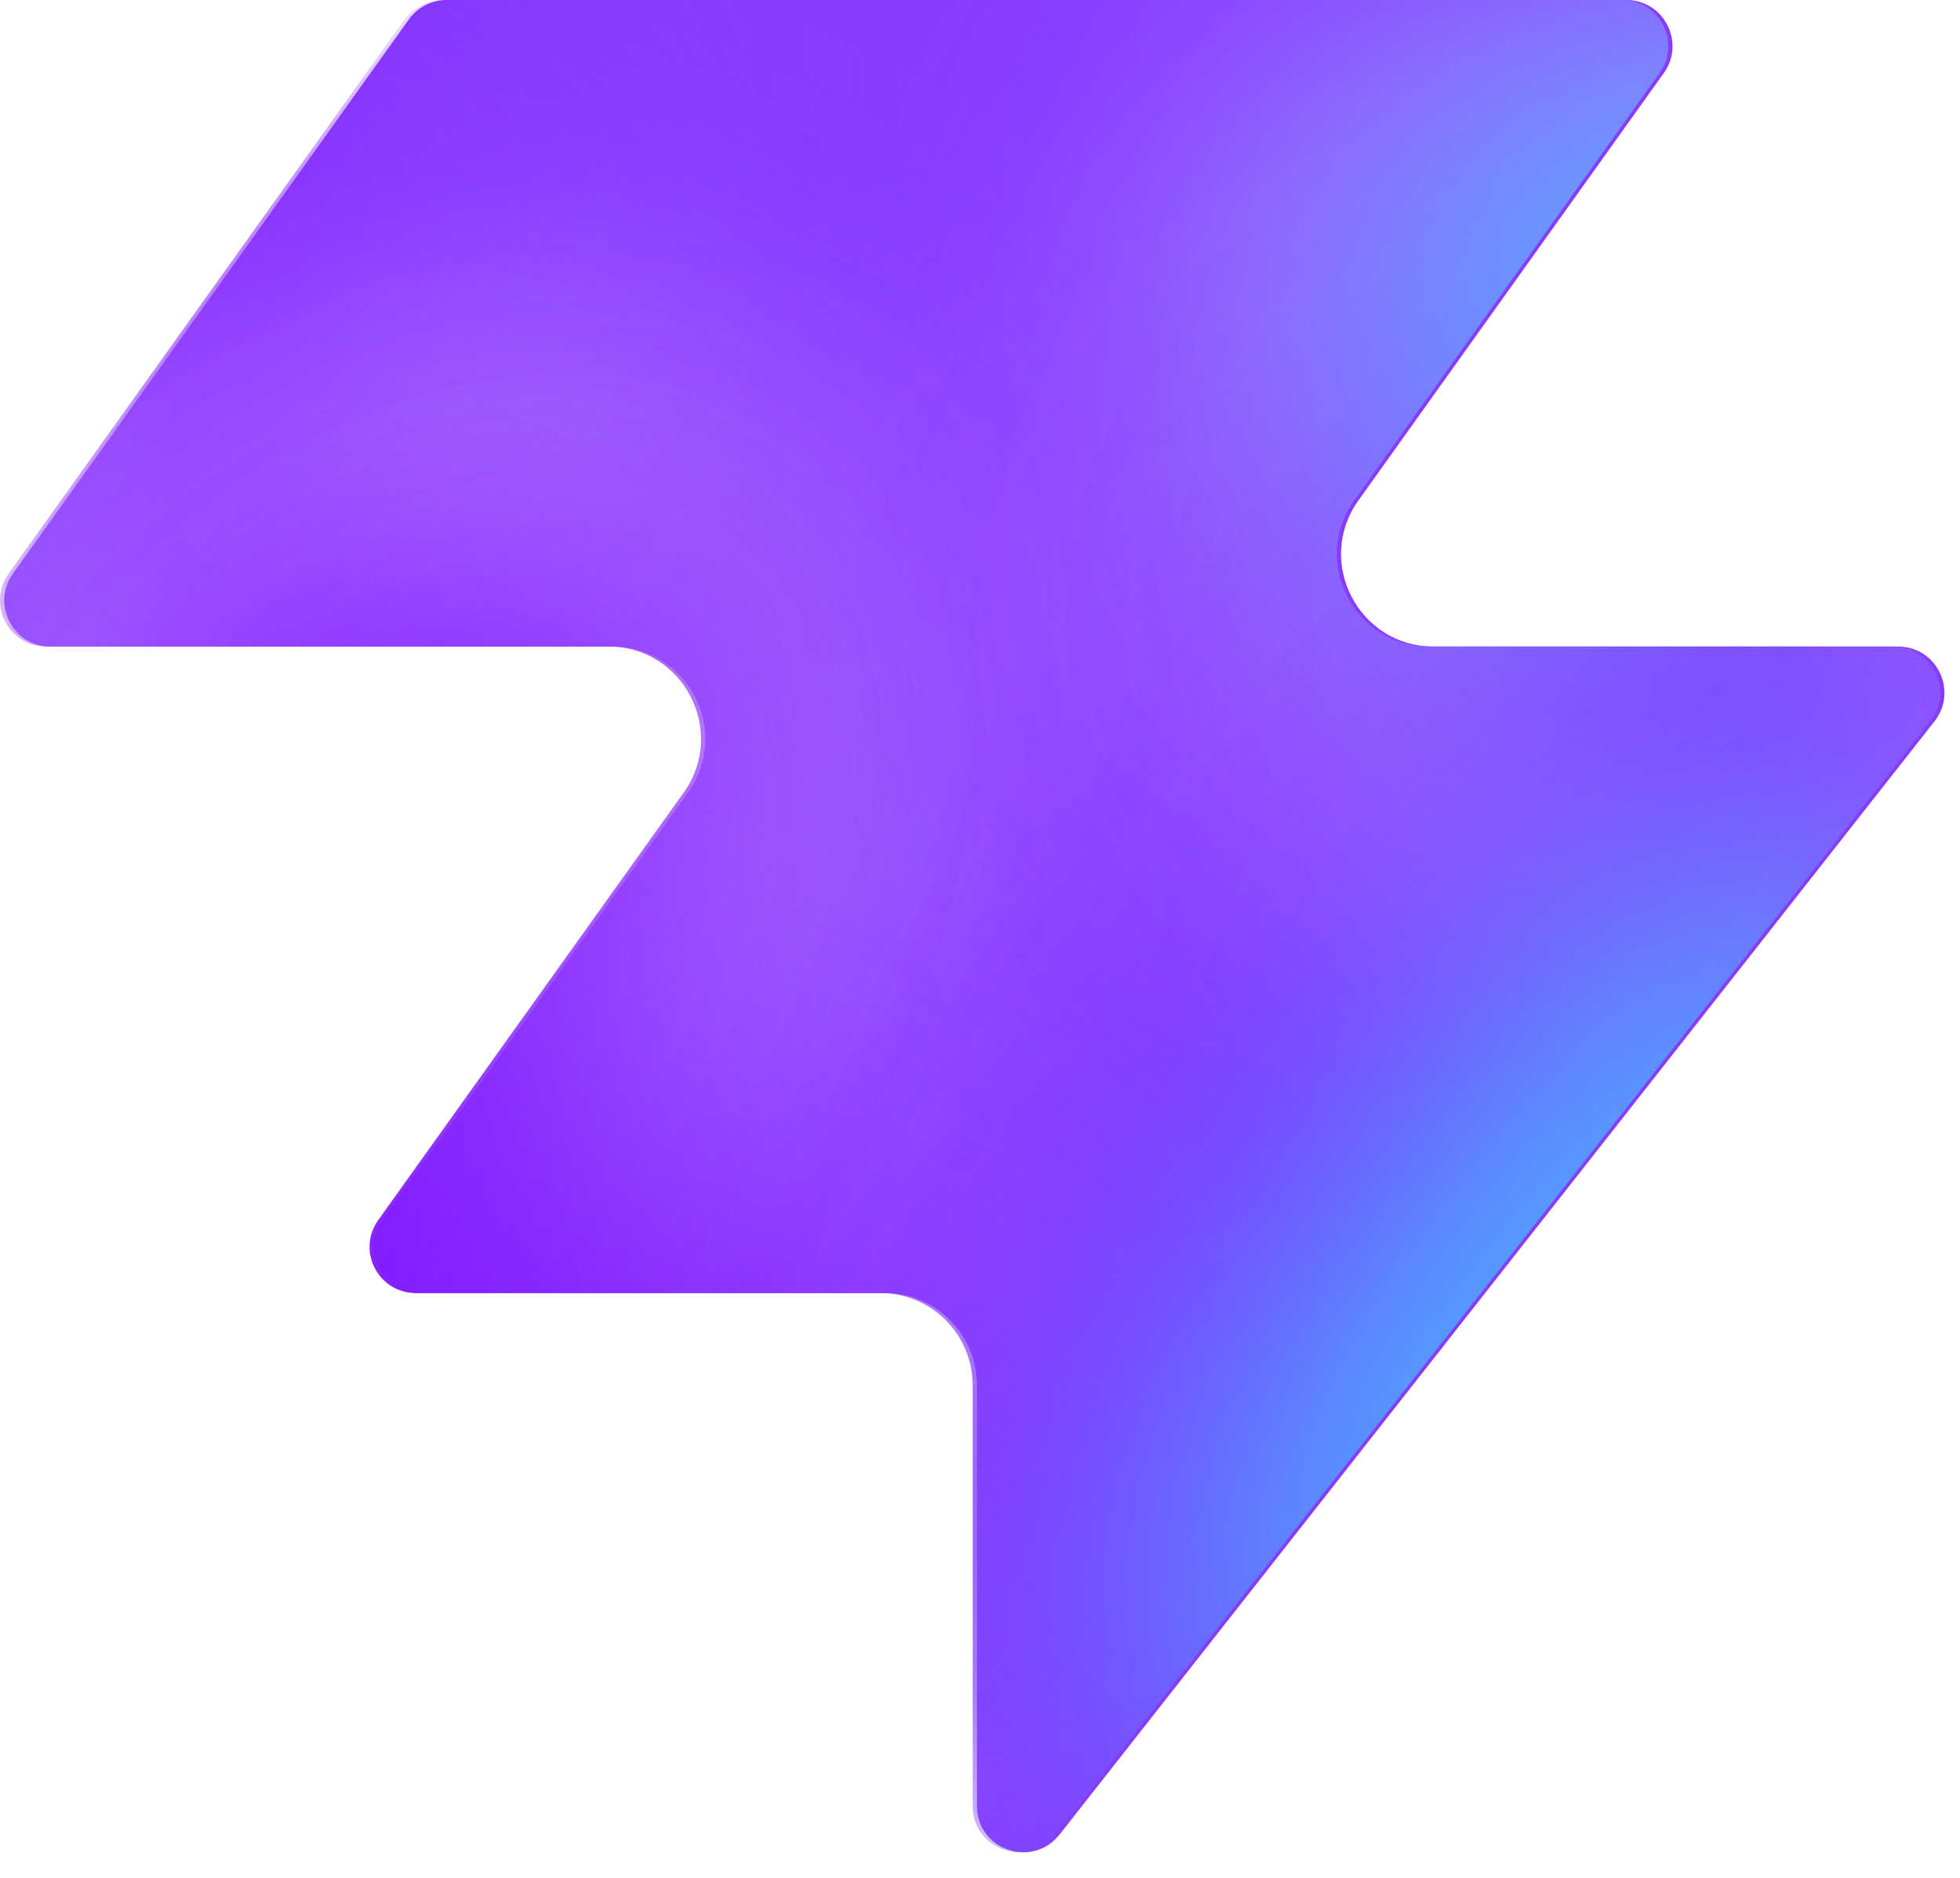
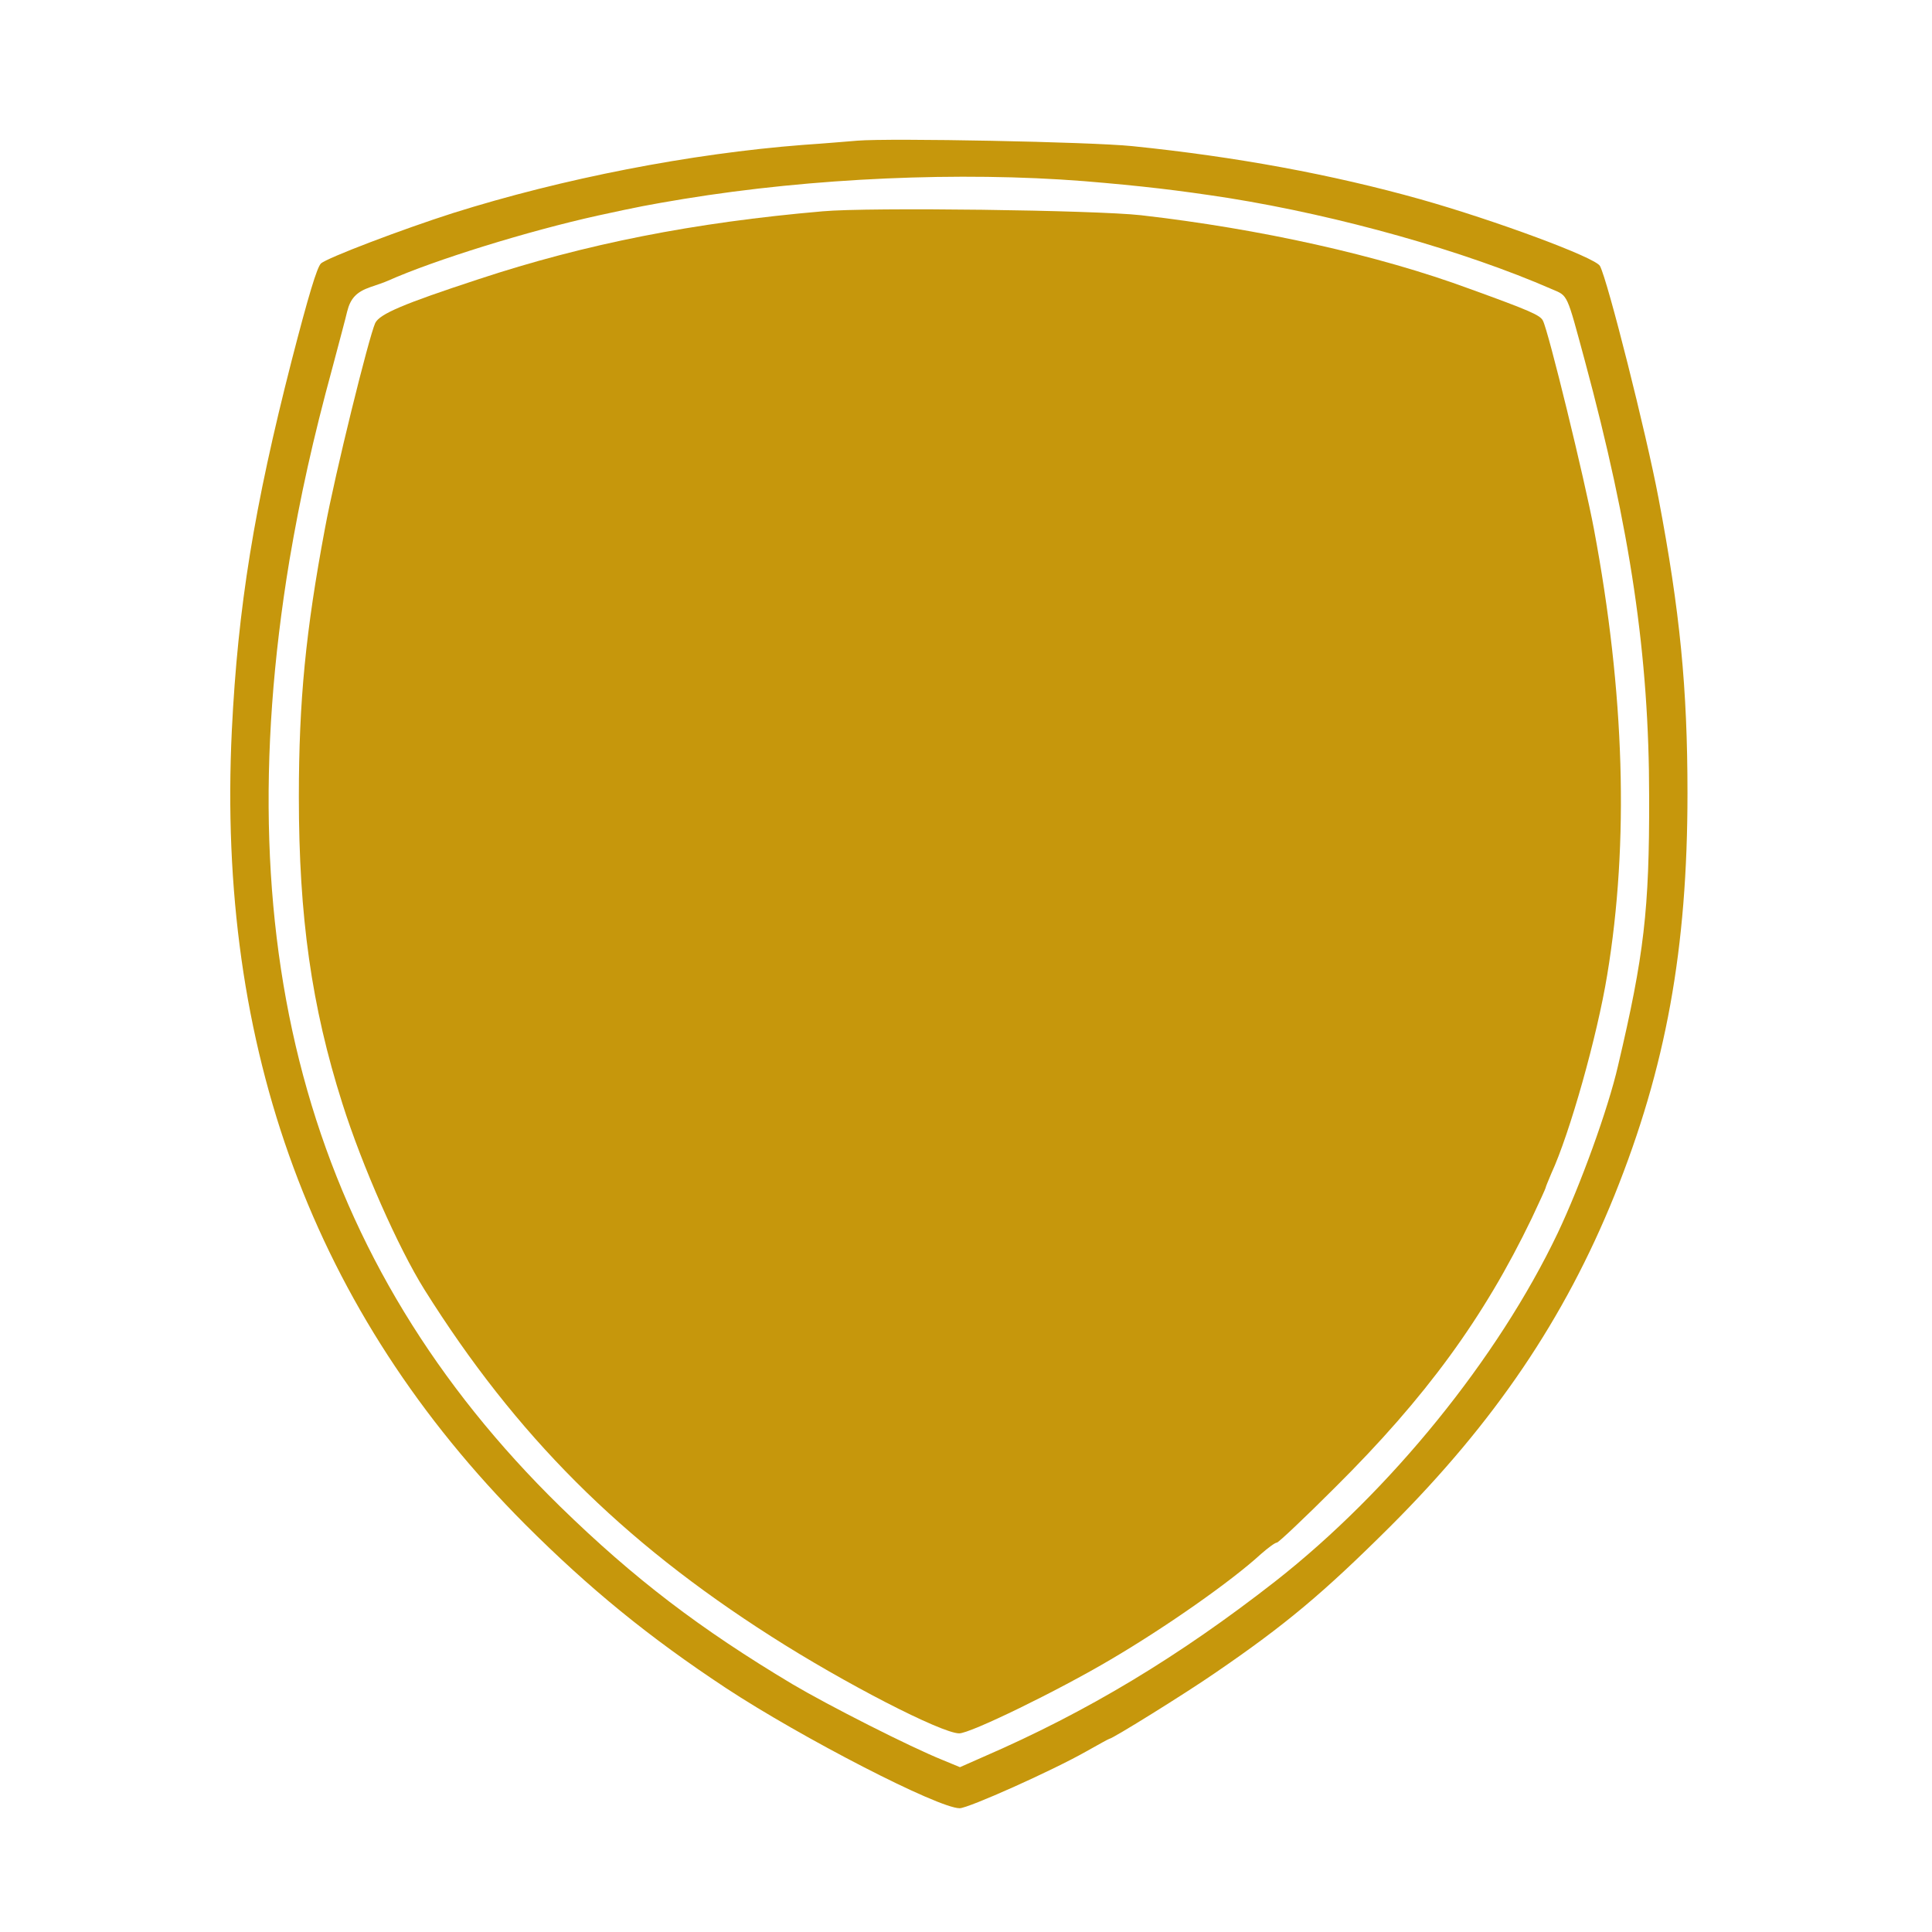
- <svg xmlns="http://www.w3.org/2000/svg" width="48" height="46" fill="none" viewBox="0 0 48 46">
-   <path fill="#863bff" d="M25.946 44.938c-.664.845-2.021.375-2.021-.698V33.937a2.26 2.26 0 0 0-2.262-2.262H10.287c-.92 0-1.456-1.04-.92-1.788l7.48-10.471c1.07-1.497 0-3.578-1.842-3.578H1.237c-.92 0-1.456-1.04-.92-1.788L10.013.474c.214-.297.556-.474.92-.474h28.894c.92 0 1.456 1.04.92 1.788l-7.48 10.471c-1.07 1.498 0 3.579 1.842 3.579h11.377c.943 0 1.473 1.088.89 1.83L25.947 44.94z" style="fill:#863bff;fill:color(display-p3 .525 .23 1);fill-opacity:1" />
-   <mask id="a" width="48" height="46" x="0" y="0" maskUnits="userSpaceOnUse" style="mask-type:alpha">
-     <path fill="#000" d="M25.842 44.938c-.664.844-2.021.375-2.021-.698V33.937a2.26 2.26 0 0 0-2.262-2.262H10.183c-.92 0-1.456-1.04-.92-1.788l7.48-10.471c1.07-1.498 0-3.579-1.842-3.579H1.133c-.92 0-1.456-1.04-.92-1.787L9.91.473c.214-.297.556-.474.92-.474h28.894c.92 0 1.456 1.04.92 1.788l-7.48 10.471c-1.07 1.498 0 3.578 1.842 3.578h11.377c.943 0 1.473 1.088.89 1.832L25.843 44.94z" style="fill:#000;fill-opacity:1" />
-   </mask>
-   <g mask="url(#a)">
-     <g filter="url(#b)">
-       <ellipse cx="5.508" cy="14.704" fill="#ede6ff" rx="5.508" ry="14.704" style="fill:#ede6ff;fill:color(display-p3 .927 .903 1);fill-opacity:1" transform="matrix(.00324 1 1 -.00324 -4.47 31.516)" />
-     </g>
-     <g filter="url(#c)">
-       <ellipse cx="10.399" cy="29.851" fill="#ede6ff" rx="10.399" ry="29.851" style="fill:#ede6ff;fill:color(display-p3 .927 .903 1);fill-opacity:1" transform="matrix(.00324 1 1 -.00324 -39.328 7.883)" />
-     </g>
-     <g filter="url(#d)">
-       <ellipse cx="5.508" cy="30.487" fill="#7e14ff" rx="5.508" ry="30.487" style="fill:#7e14ff;fill:color(display-p3 .492 .077 1);fill-opacity:1" transform="rotate(89.814 -25.913 -14.639)scale(1 -1)" />
-     </g>
-     <g filter="url(#e)">
-       <ellipse cx="5.508" cy="30.599" fill="#7e14ff" rx="5.508" ry="30.599" style="fill:#7e14ff;fill:color(display-p3 .492 .077 1);fill-opacity:1" transform="rotate(89.814 -32.644 -3.334)scale(1 -1)" />
-     </g>
-     <g filter="url(#f)">
-       <ellipse cx="5.508" cy="30.599" fill="#7e14ff" rx="5.508" ry="30.599" style="fill:#7e14ff;fill:color(display-p3 .492 .077 1);fill-opacity:1" transform="matrix(.00324 1 1 -.00324 -34.34 30.47)" />
-     </g>
-     <g filter="url(#g)">
-       <ellipse cx="14.072" cy="22.078" fill="#ede6ff" rx="14.072" ry="22.078" style="fill:#ede6ff;fill:color(display-p3 .927 .903 1);fill-opacity:1" transform="rotate(93.35 24.506 48.493)scale(-1 1)" />
-     </g>
-     <g filter="url(#h)">
-       <ellipse cx="3.47" cy="21.501" fill="#7e14ff" rx="3.47" ry="21.501" style="fill:#7e14ff;fill:color(display-p3 .492 .077 1);fill-opacity:1" transform="rotate(89.009 28.708 47.59)scale(-1 1)" />
-     </g>
-     <g filter="url(#i)">
-       <ellipse cx="3.47" cy="21.501" fill="#7e14ff" rx="3.47" ry="21.501" style="fill:#7e14ff;fill:color(display-p3 .492 .077 1);fill-opacity:1" transform="rotate(89.009 28.708 47.59)scale(-1 1)" />
-     </g>
-     <g filter="url(#j)">
-       <ellipse cx=".387" cy="8.972" fill="#7e14ff" rx="4.407" ry="29.108" style="fill:#7e14ff;fill:color(display-p3 .492 .077 1);fill-opacity:1" transform="rotate(39.51 .387 8.972)" />
-     </g>
-     <g filter="url(#k)">
-       <ellipse cx="47.523" cy="-6.092" fill="#7e14ff" rx="4.407" ry="29.108" style="fill:#7e14ff;fill:color(display-p3 .492 .077 1);fill-opacity:1" transform="rotate(37.892 47.523 -6.092)" />
-     </g>
-     <g filter="url(#l)">
-       <ellipse cx="41.412" cy="6.333" fill="#47bfff" rx="5.971" ry="9.665" style="fill:#47bfff;fill:color(display-p3 .28 .748 1);fill-opacity:1" transform="rotate(37.892 41.412 6.333)" />
-     </g>
-     <g filter="url(#m)">
-       <ellipse cx="-1.879" cy="38.332" fill="#7e14ff" rx="4.407" ry="29.108" style="fill:#7e14ff;fill:color(display-p3 .492 .077 1);fill-opacity:1" transform="rotate(37.892 -1.88 38.332)" />
-     </g>
-     <g filter="url(#n)">
-       <ellipse cx="-1.879" cy="38.332" fill="#7e14ff" rx="4.407" ry="29.108" style="fill:#7e14ff;fill:color(display-p3 .492 .077 1);fill-opacity:1" transform="rotate(37.892 -1.88 38.332)" />
-     </g>
-     <g filter="url(#o)">
-       <ellipse cx="35.651" cy="29.907" fill="#7e14ff" rx="4.407" ry="29.108" style="fill:#7e14ff;fill:color(display-p3 .492 .077 1);fill-opacity:1" transform="rotate(37.892 35.651 29.907)" />
-     </g>
-     <g filter="url(#p)">
-       <ellipse cx="38.418" cy="32.4" fill="#47bfff" rx="5.971" ry="15.297" style="fill:#47bfff;fill:color(display-p3 .28 .748 1);fill-opacity:1" transform="rotate(37.892 38.418 32.4)" />
-     </g>
+ <svg xmlns="http://www.w3.org/2000/svg" version="1.0" width="640pt" height="640pt" viewBox="0 0 640 640" preserveAspectRatio="xMidYMid meet">
+   <g transform="translate(0,640) scale(0.1,-0.1)" fill="#C6970C" stroke="none">
+     <path d="M2840 5934c-25-2-106-9-180-14-374-29-795-111-1160-226-166-53-419-149-437-167-13-13-41-105-97-322-124-484-178-816-198-1224-51-1056 271-1928 972-2631 212-212 409-373 665-542 251-165 703-398 774-398 29 0 308 125 419 188 41 23 75 42 77 42 10 0 253 151 350 218 234 160 359 265 581 486 346 346 577 688 742 1096 171 425 242 817 242 1332 0 349-25 604-96 978-40 212-169 724-194 769-15 28-347 151-595 221-292 82-611 141-955 176-137 14-802 27-910 18z m750-134c193-16 312-30 480-56 368-59 780-175 1071-302 54-23 48-12 109-237 151-560 213-977 213-1445 1-374-17-525-103-890-33-144-125-397-200-555-198-415-555-855-935-1153-320-250-624-433-968-582l-77-34-58 24c-109 44-377 180-497 251-306 183-524 349-769 588-822 804-1114 1828-897 3136 36 211 77 398 143 640 22 83 44 165 48 183 11 44 31 65 77 81 21 7 47 16 58 21 155 69 465 165 696 216 138 30 164 35 284 55 428 70 916 91 1325 59z" />
+     <path d="M2725 5700c-427-37-786-108-1140-225-250-82-327-115-342-145-21-46-133-498-167-683-63-336-86-567-86-887 0-397 42-694 144-1015 65-206 185-478 272-617 303-483 652-832 1149-1149 242-155 563-320 622-321 36-1 329 142 503 245 182 107 399 259 497 349 24 21 47 38 53 38 5 0 92 82 193 183 301 299 492 561 651 891 25 53 46 99 46 101 0 3 9 24 19 48 61 132 152 455 185 657 73 440 58 935-44 1478-31 165-151 657-169 690-9 18-43 33-242 105-303 112-696 199-1089 244-152 17-901 27-1055 13z" />
  </g>
-   <defs>
-     <filter id="b" width="60.045" height="41.654" x="-19.77" y="16.149" color-interpolation-filters="sRGB" filterUnits="userSpaceOnUse">
-       <feFlood flood-opacity="0" result="BackgroundImageFix" />
-       <feBlend in="SourceGraphic" in2="BackgroundImageFix" result="shape" />
-       <feGaussianBlur result="effect1_foregroundBlur_2002_17158" stdDeviation="7.659" />
-     </filter>
-     <filter id="c" width="90.34" height="51.437" x="-54.613" y="-7.533" color-interpolation-filters="sRGB" filterUnits="userSpaceOnUse">
-       <feFlood flood-opacity="0" result="BackgroundImageFix" />
-       <feBlend in="SourceGraphic" in2="BackgroundImageFix" result="shape" />
-       <feGaussianBlur result="effect1_foregroundBlur_2002_17158" stdDeviation="7.659" />
-     </filter>
-     <filter id="d" width="79.355" height="29.4" x="-49.64" y="2.03" color-interpolation-filters="sRGB" filterUnits="userSpaceOnUse">
-       <feFlood flood-opacity="0" result="BackgroundImageFix" />
-       <feBlend in="SourceGraphic" in2="BackgroundImageFix" result="shape" />
-       <feGaussianBlur result="effect1_foregroundBlur_2002_17158" stdDeviation="4.596" />
-     </filter>
-     <filter id="e" width="79.579" height="29.4" x="-45.045" y="20.029" color-interpolation-filters="sRGB" filterUnits="userSpaceOnUse">
-       <feFlood flood-opacity="0" result="BackgroundImageFix" />
-       <feBlend in="SourceGraphic" in2="BackgroundImageFix" result="shape" />
-       <feGaussianBlur result="effect1_foregroundBlur_2002_17158" stdDeviation="4.596" />
-     </filter>
-     <filter id="f" width="79.579" height="29.4" x="-43.513" y="21.178" color-interpolation-filters="sRGB" filterUnits="userSpaceOnUse">
-       <feFlood flood-opacity="0" result="BackgroundImageFix" />
-       <feBlend in="SourceGraphic" in2="BackgroundImageFix" result="shape" />
-       <feGaussianBlur result="effect1_foregroundBlur_2002_17158" stdDeviation="4.596" />
-     </filter>
-     <filter id="g" width="74.749" height="58.852" x="15.756" y="-17.901" color-interpolation-filters="sRGB" filterUnits="userSpaceOnUse">
-       <feFlood flood-opacity="0" result="BackgroundImageFix" />
-       <feBlend in="SourceGraphic" in2="BackgroundImageFix" result="shape" />
-       <feGaussianBlur result="effect1_foregroundBlur_2002_17158" stdDeviation="7.659" />
-     </filter>
-     <filter id="h" width="61.377" height="25.362" x="23.548" y="2.284" color-interpolation-filters="sRGB" filterUnits="userSpaceOnUse">
-       <feFlood flood-opacity="0" result="BackgroundImageFix" />
-       <feBlend in="SourceGraphic" in2="BackgroundImageFix" result="shape" />
-       <feGaussianBlur result="effect1_foregroundBlur_2002_17158" stdDeviation="4.596" />
-     </filter>
-     <filter id="i" width="61.377" height="25.362" x="23.548" y="2.284" color-interpolation-filters="sRGB" filterUnits="userSpaceOnUse">
-       <feFlood flood-opacity="0" result="BackgroundImageFix" />
-       <feBlend in="SourceGraphic" in2="BackgroundImageFix" result="shape" />
-       <feGaussianBlur result="effect1_foregroundBlur_2002_17158" stdDeviation="4.596" />
-     </filter>
-     <filter id="j" width="56.045" height="63.649" x="-27.636" y="-22.853" color-interpolation-filters="sRGB" filterUnits="userSpaceOnUse">
-       <feFlood flood-opacity="0" result="BackgroundImageFix" />
-       <feBlend in="SourceGraphic" in2="BackgroundImageFix" result="shape" />
-       <feGaussianBlur result="effect1_foregroundBlur_2002_17158" stdDeviation="4.596" />
-     </filter>
-     <filter id="k" width="54.814" height="64.646" x="20.116" y="-38.415" color-interpolation-filters="sRGB" filterUnits="userSpaceOnUse">
-       <feFlood flood-opacity="0" result="BackgroundImageFix" />
-       <feBlend in="SourceGraphic" in2="BackgroundImageFix" result="shape" />
-       <feGaussianBlur result="effect1_foregroundBlur_2002_17158" stdDeviation="4.596" />
-     </filter>
-     <filter id="l" width="33.541" height="35.313" x="24.641" y="-11.323" color-interpolation-filters="sRGB" filterUnits="userSpaceOnUse">
-       <feFlood flood-opacity="0" result="BackgroundImageFix" />
-       <feBlend in="SourceGraphic" in2="BackgroundImageFix" result="shape" />
-       <feGaussianBlur result="effect1_foregroundBlur_2002_17158" stdDeviation="4.596" />
-     </filter>
-     <filter id="m" width="54.814" height="64.646" x="-29.286" y="6.009" color-interpolation-filters="sRGB" filterUnits="userSpaceOnUse">
-       <feFlood flood-opacity="0" result="BackgroundImageFix" />
-       <feBlend in="SourceGraphic" in2="BackgroundImageFix" result="shape" />
-       <feGaussianBlur result="effect1_foregroundBlur_2002_17158" stdDeviation="4.596" />
-     </filter>
-     <filter id="n" width="54.814" height="64.646" x="-29.286" y="6.009" color-interpolation-filters="sRGB" filterUnits="userSpaceOnUse">
-       <feFlood flood-opacity="0" result="BackgroundImageFix" />
-       <feBlend in="SourceGraphic" in2="BackgroundImageFix" result="shape" />
-       <feGaussianBlur result="effect1_foregroundBlur_2002_17158" stdDeviation="4.596" />
-     </filter>
-     <filter id="o" width="54.814" height="64.646" x="8.244" y="-2.416" color-interpolation-filters="sRGB" filterUnits="userSpaceOnUse">
-       <feFlood flood-opacity="0" result="BackgroundImageFix" />
-       <feBlend in="SourceGraphic" in2="BackgroundImageFix" result="shape" />
-       <feGaussianBlur result="effect1_foregroundBlur_2002_17158" stdDeviation="4.596" />
-     </filter>
-     <filter id="p" width="39.409" height="43.623" x="18.713" y="10.588" color-interpolation-filters="sRGB" filterUnits="userSpaceOnUse">
-       <feFlood flood-opacity="0" result="BackgroundImageFix" />
-       <feBlend in="SourceGraphic" in2="BackgroundImageFix" result="shape" />
-       <feGaussianBlur result="effect1_foregroundBlur_2002_17158" stdDeviation="4.596" />
-     </filter>
-   </defs>
</svg>
